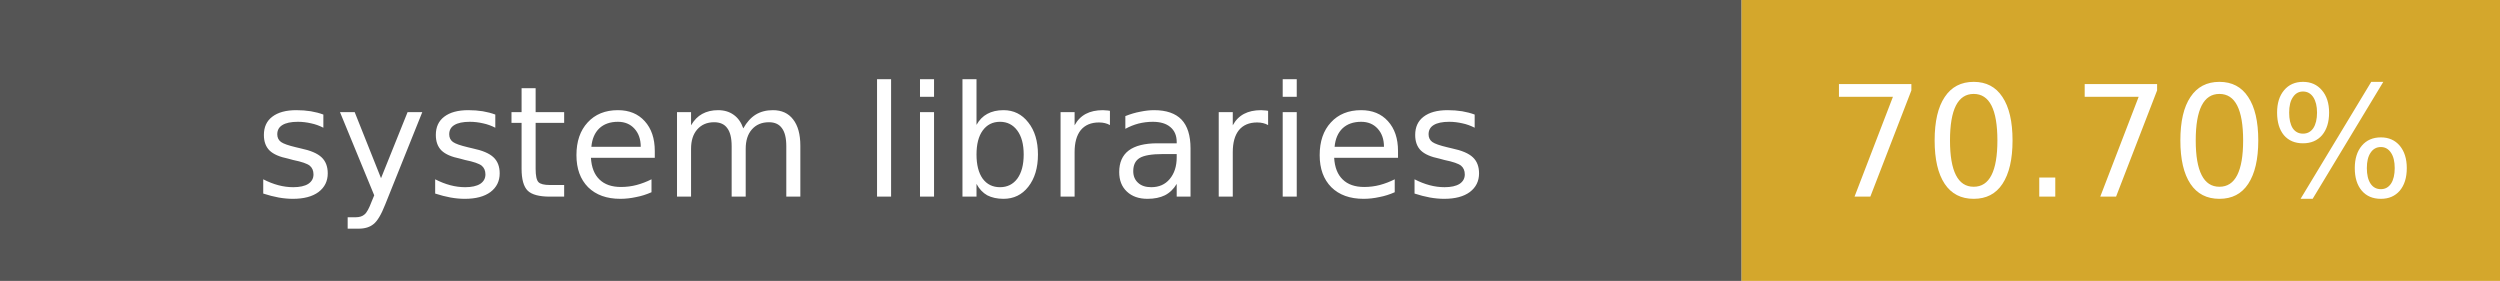
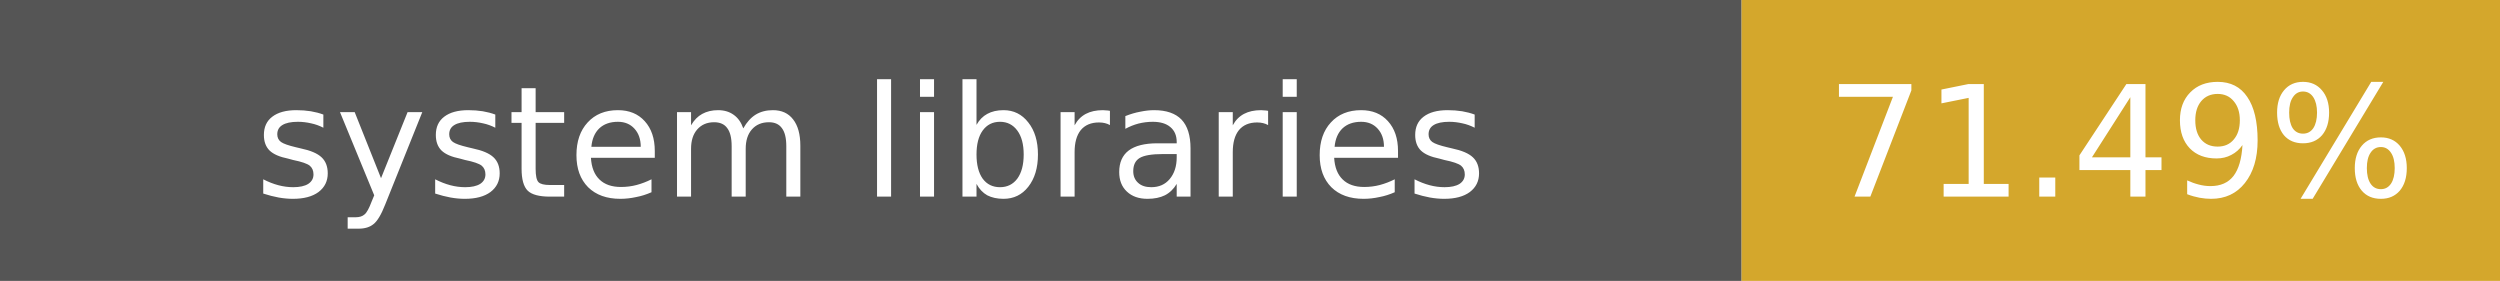
- <svg xmlns="http://www.w3.org/2000/svg" width="178" height="20" role="img" aria-label="system libraries: 70.70%">
+ <svg xmlns="http://www.w3.org/2000/svg" width="178" height="20" role="img" aria-label="system libraries: 71.49%">
  <rect width="124" height="20" fill="#555" />
  <rect x="124" width="54" height="20" fill="#d4a72c" />
  <g fill="#fff" font-family="Verdana,DejaVu Sans,sans-serif" font-size="11">
    <text x="62.0" y="14" text-anchor="middle">system libraries</text>
-     <text x="151.0" y="14" text-anchor="middle">70.70%</text>
+     <text x="151.0" y="14" text-anchor="middle">71.49%</text>
  </g>
</svg>
